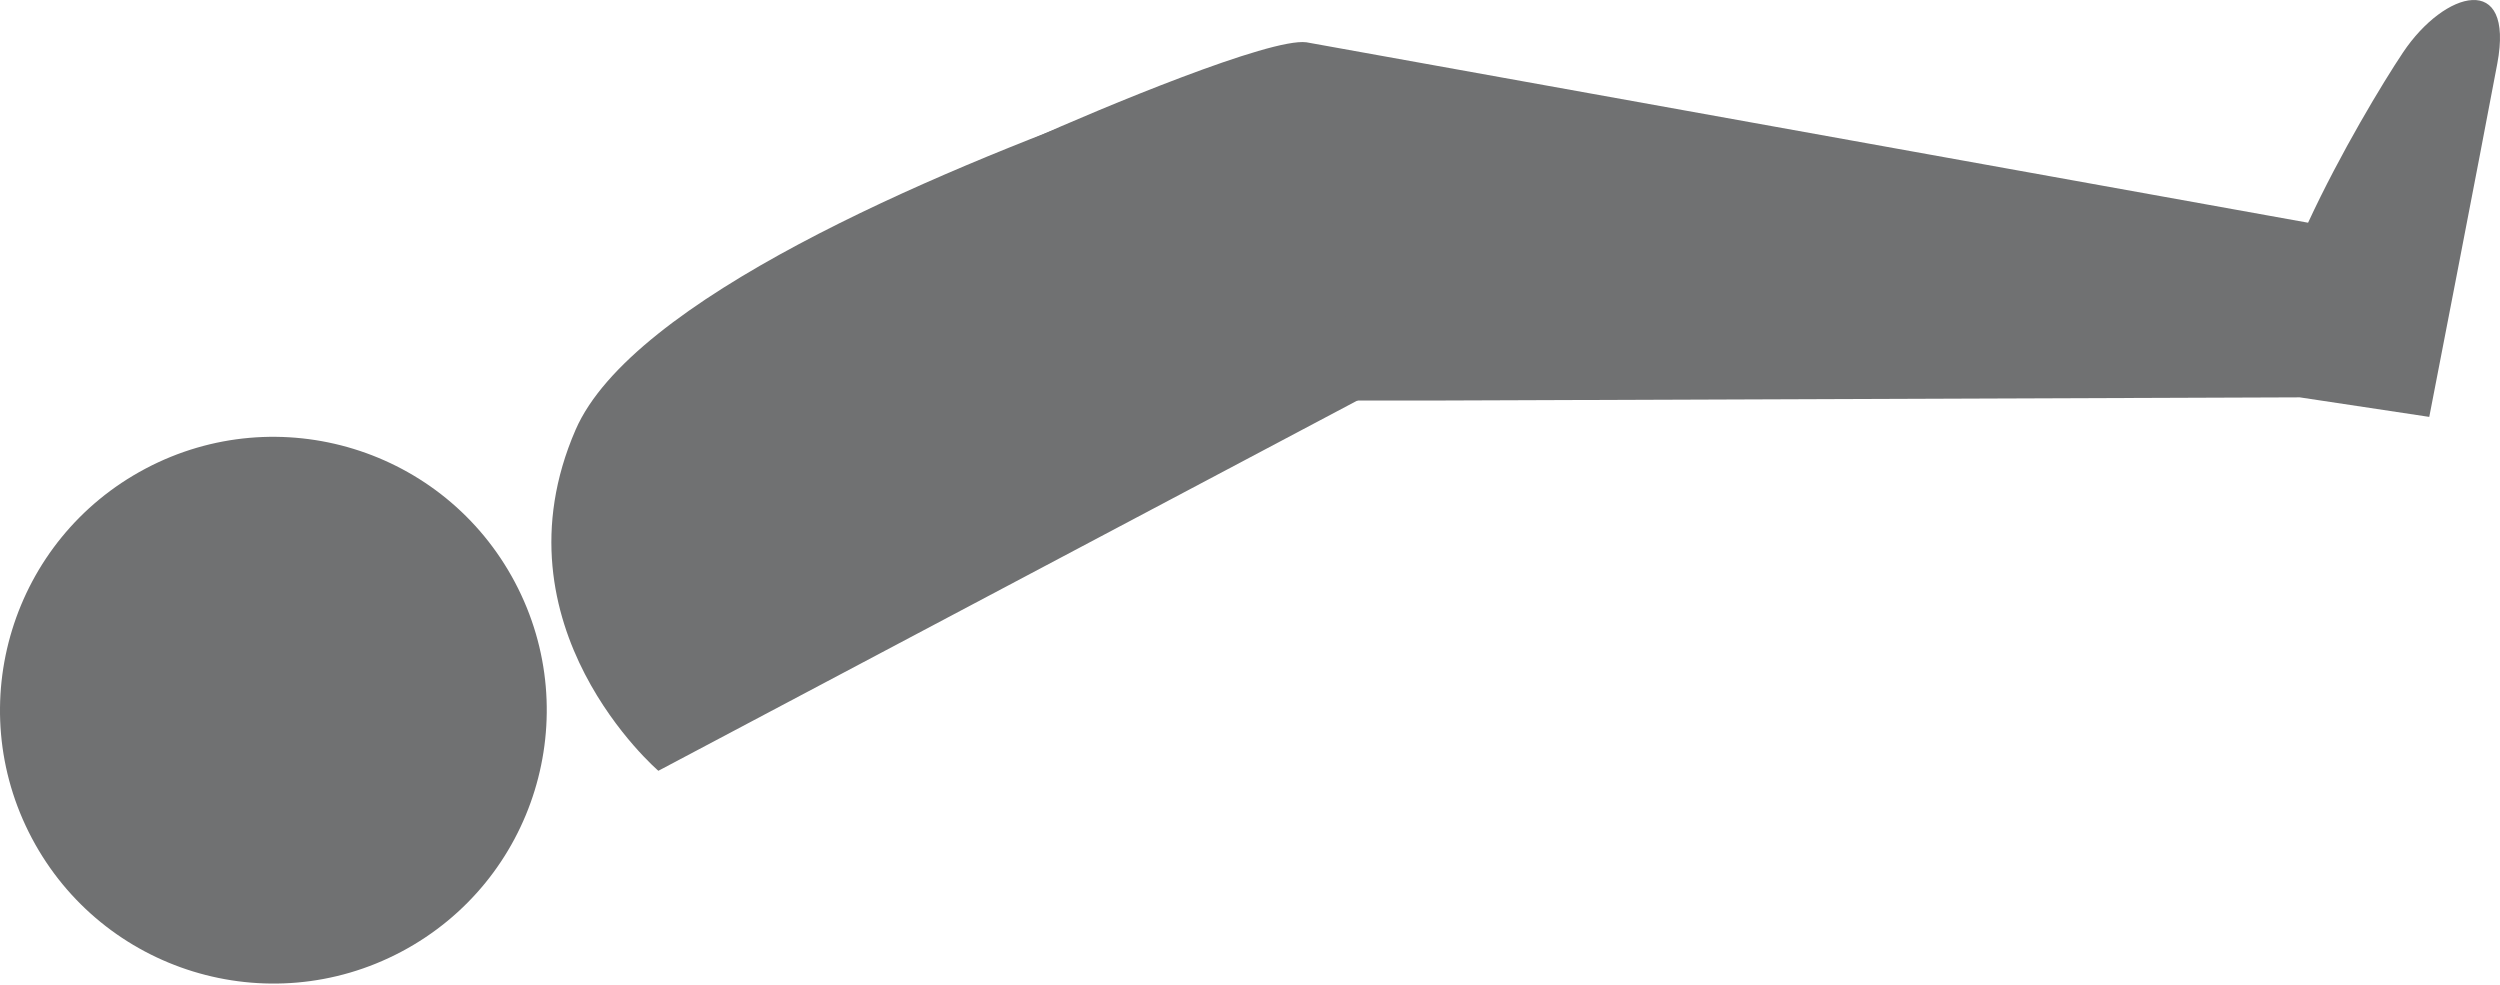
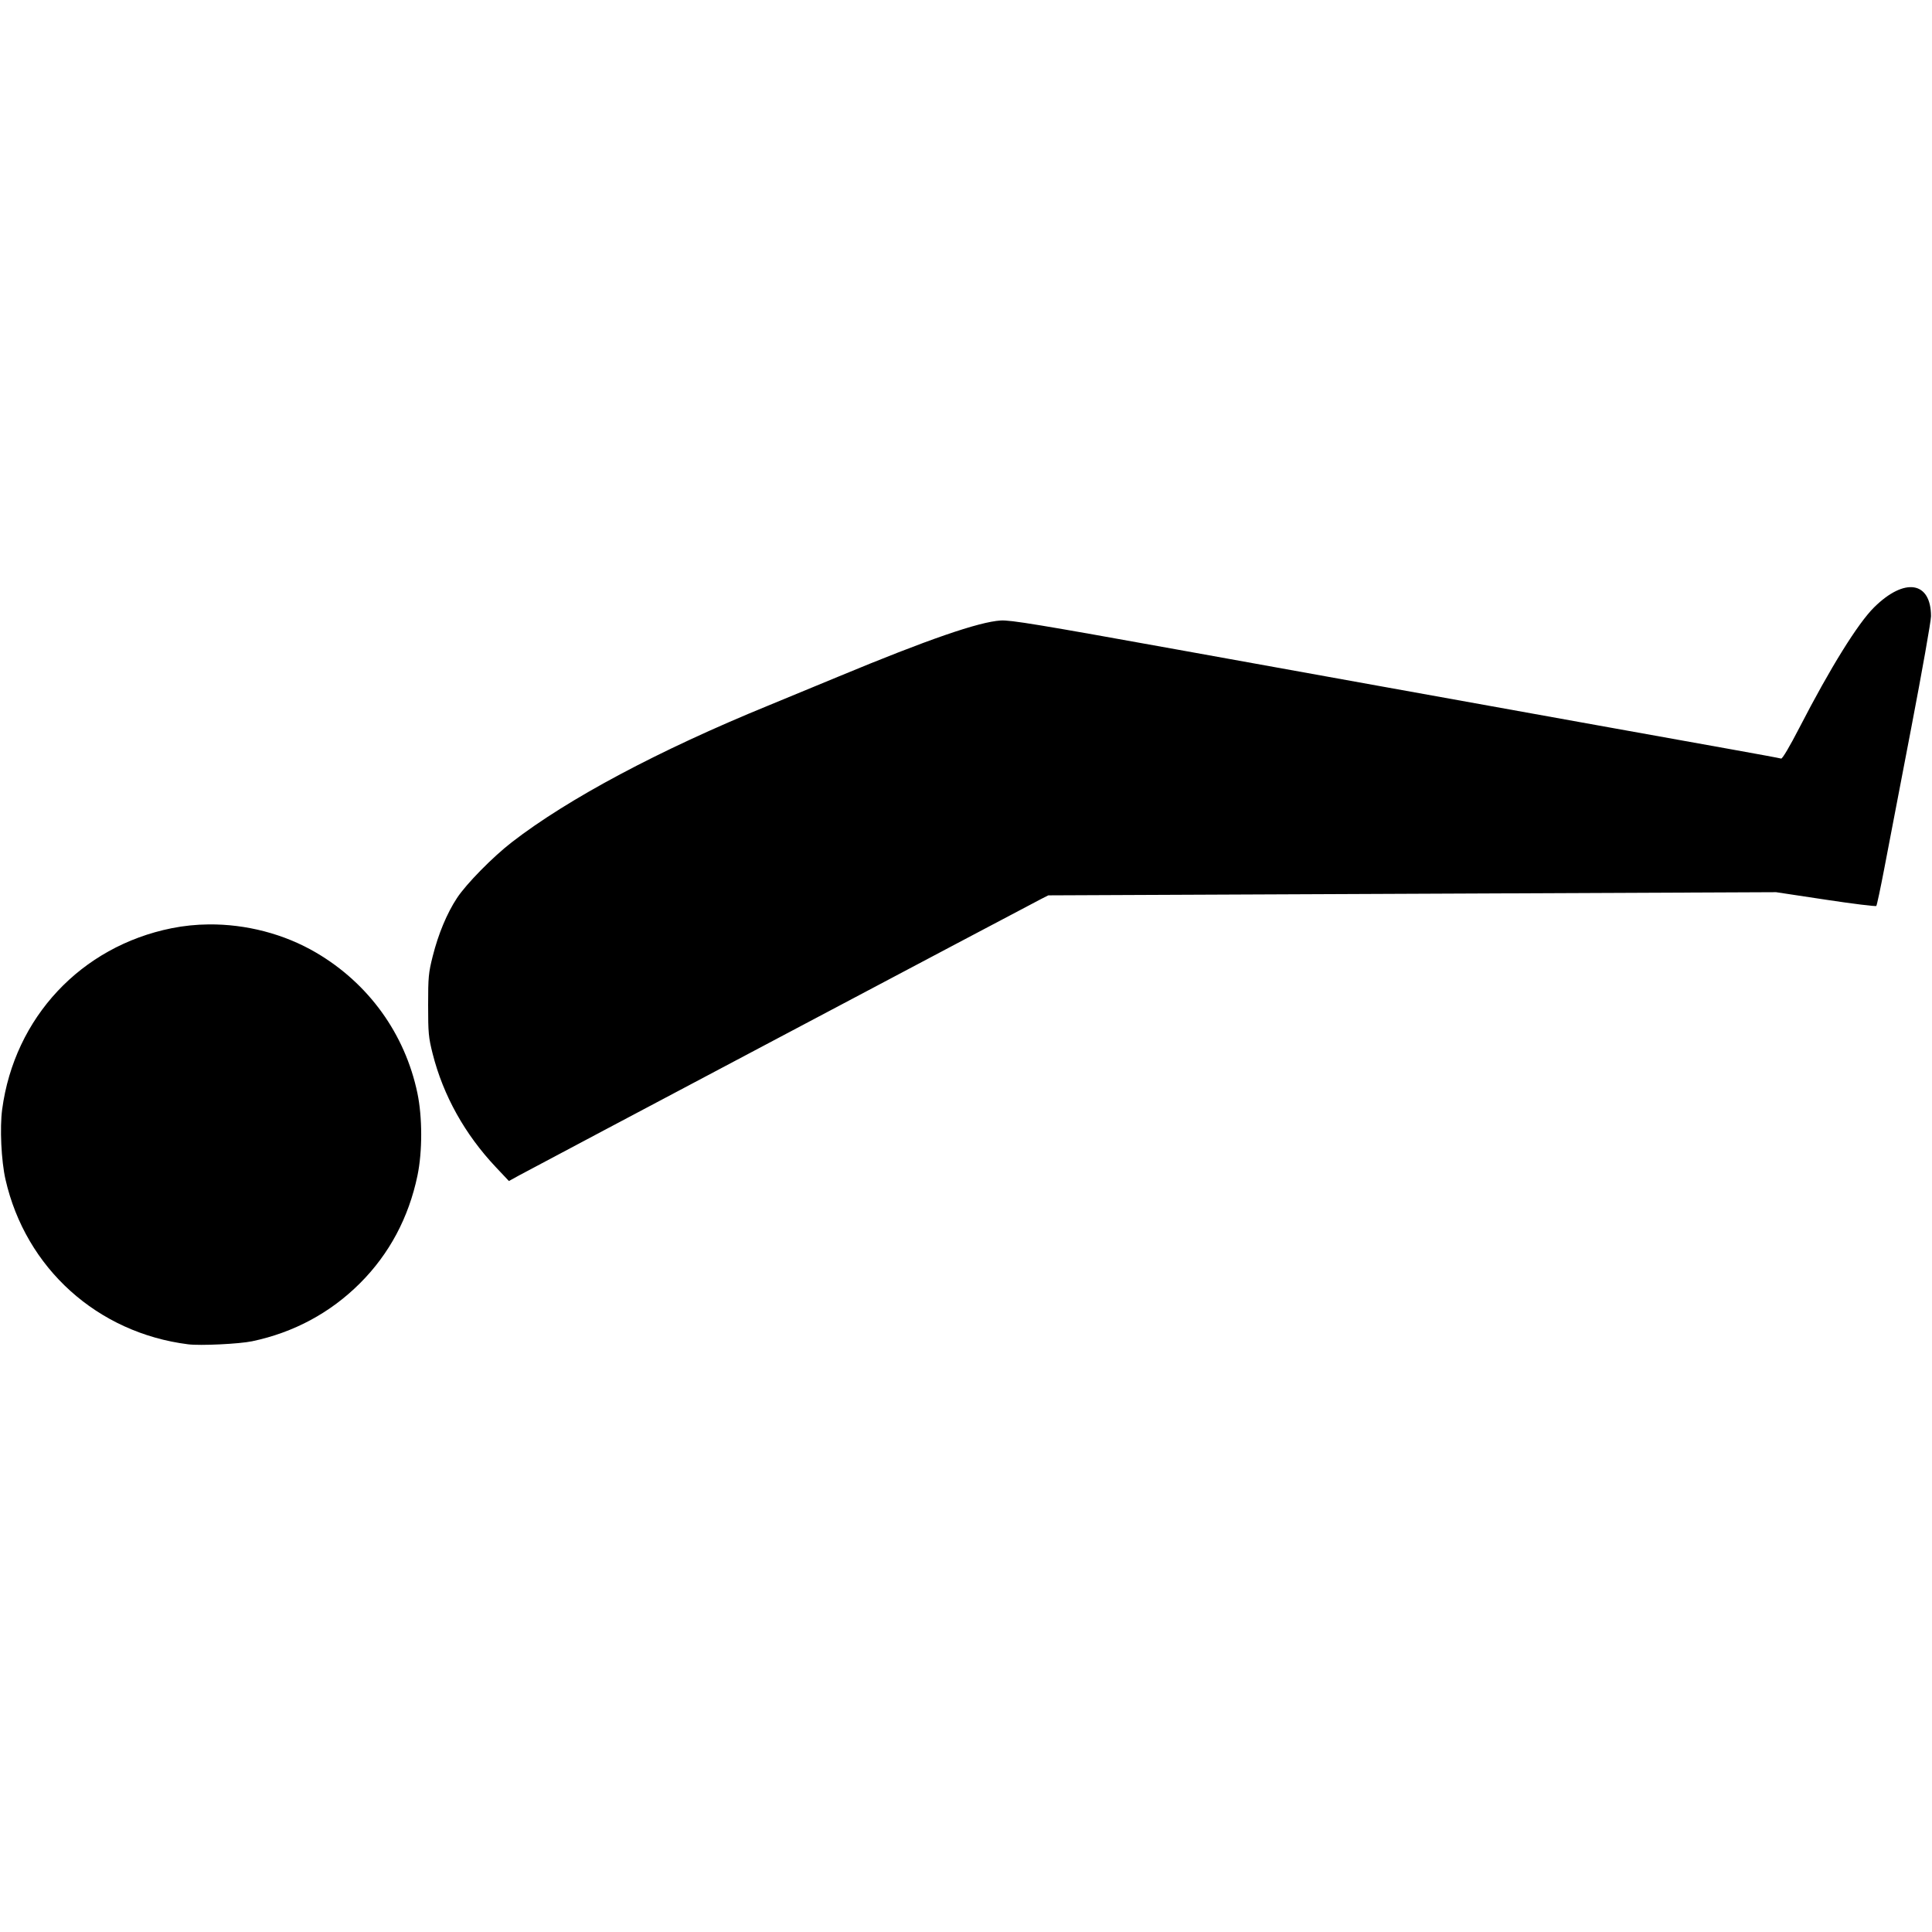
- <svg xmlns="http://www.w3.org/2000/svg" width="500" height="197" viewBox="0 0 500 197" fill="none">
-   <path d="M102.985 116.452C117.117 143.131 106.945 176.215 80.265 190.347C53.585 204.479 20.501 194.307 6.369 167.627C-7.763 140.948 2.409 107.864 29.089 93.732C55.769 79.6 88.853 89.772 102.985 116.452Z" fill="#707172" />
-   <path d="M485.853 83.378C485.853 83.378 495.974 31.271 499.455 12.748C502.936 -5.774 488.929 -1.954 480.601 10.495C476.621 16.444 468.086 30.569 461.615 44.542L261.275 8.458C254.112 7.516 220.558 21.465 205.855 28.062C191.152 34.66 199.599 80.113 199.599 80.113L285.53 80.113L459.954 79.471L485.853 83.378Z" fill="#707172" />
-   <path d="M115.121 85.952C98.019 125.321 131.673 154.158 131.673 154.158L271.623 80.029L261.134 8.61L243.58 14.2L225.564 20.459C186.071 34.732 126.377 60.039 115.121 85.952Z" fill="#707172" />
+ <svg xmlns="http://www.w3.org/2000/svg" width="500" height="500" viewBox="0 0 500 500" fill="none" version="1.1" id="svg852">
+   <defs id="defs856" />
+   <path id="path975" style="fill:#000000;stroke-width:0.43" d="m 495.338,152.015 c -2.693,-0.422 -6.373,1.26 -10.318,5.16 -4.207,4.158 -11.339,15.645 -19.299,31.082 -2.551,4.948 -4.457,8.172 -4.766,8.062 -0.282,-0.1 -5.926,-1.147 -12.541,-2.328 -6.615,-1.181 -22.271,-3.993 -34.793,-6.25 -24.727,-4.456 -41.636,-7.502 -56.057,-10.096 -5.079,-0.914 -28.663,-5.167 -52.406,-9.453 -36.426,-6.576 -43.639,-7.764 -46.176,-7.607 -5.651,0.349 -18.947,4.942 -41.883,14.469 -6.733,2.797 -14.948,6.191 -18.256,7.543 -28.313,11.574 -51.76,24.064 -66.365,35.352 -4.949,3.825 -11.814,10.81 -14.217,14.469 -2.608,3.971 -4.814,9.261 -6.273,15.045 -1.087,4.307 -1.189,5.398 -1.189,12.66 0,7.229 0.104,8.364 1.168,12.574 2.728,10.799 8.331,20.854 16.367,29.375 l 3.373,3.576 2.641,-1.457 c 2.917,-1.609 132.107,-70.015 135.088,-71.529 l 1.863,-0.945 94.176,-0.41 94.174,-0.41 12.834,1.939 c 7.058,1.067 12.955,1.796 13.105,1.619 0.151,-0.177 1.088,-4.574 2.08,-9.771 0.992,-5.198 4.116,-21.49 6.941,-36.205 2.825,-14.715 5.136,-27.762 5.135,-28.994 -0.005,-4.519 -1.713,-7.046 -4.406,-7.469 z M 53.977,239.237 c -3.223,0.032 -6.426,0.358 -9.545,0.984 -23.473,4.716 -40.692,23.12 -43.873,46.895 -0.637,4.761 -0.233,13.31 0.857,18.107 5.222,22.983 23.779,39.73 47.299,42.686 3.108,0.391 13.212,-0.092 16.539,-0.791 10.785,-2.265 20.264,-7.368 27.932,-15.035 7.571,-7.57 12.586,-16.969 14.852,-27.832 1.296,-6.212 1.289,-15.148 -0.016,-21.363 -3.222,-15.346 -12.626,-28.382 -26.227,-36.352 -8.302,-4.865 -18.15,-7.395 -27.818,-7.299 z" />
</svg>
